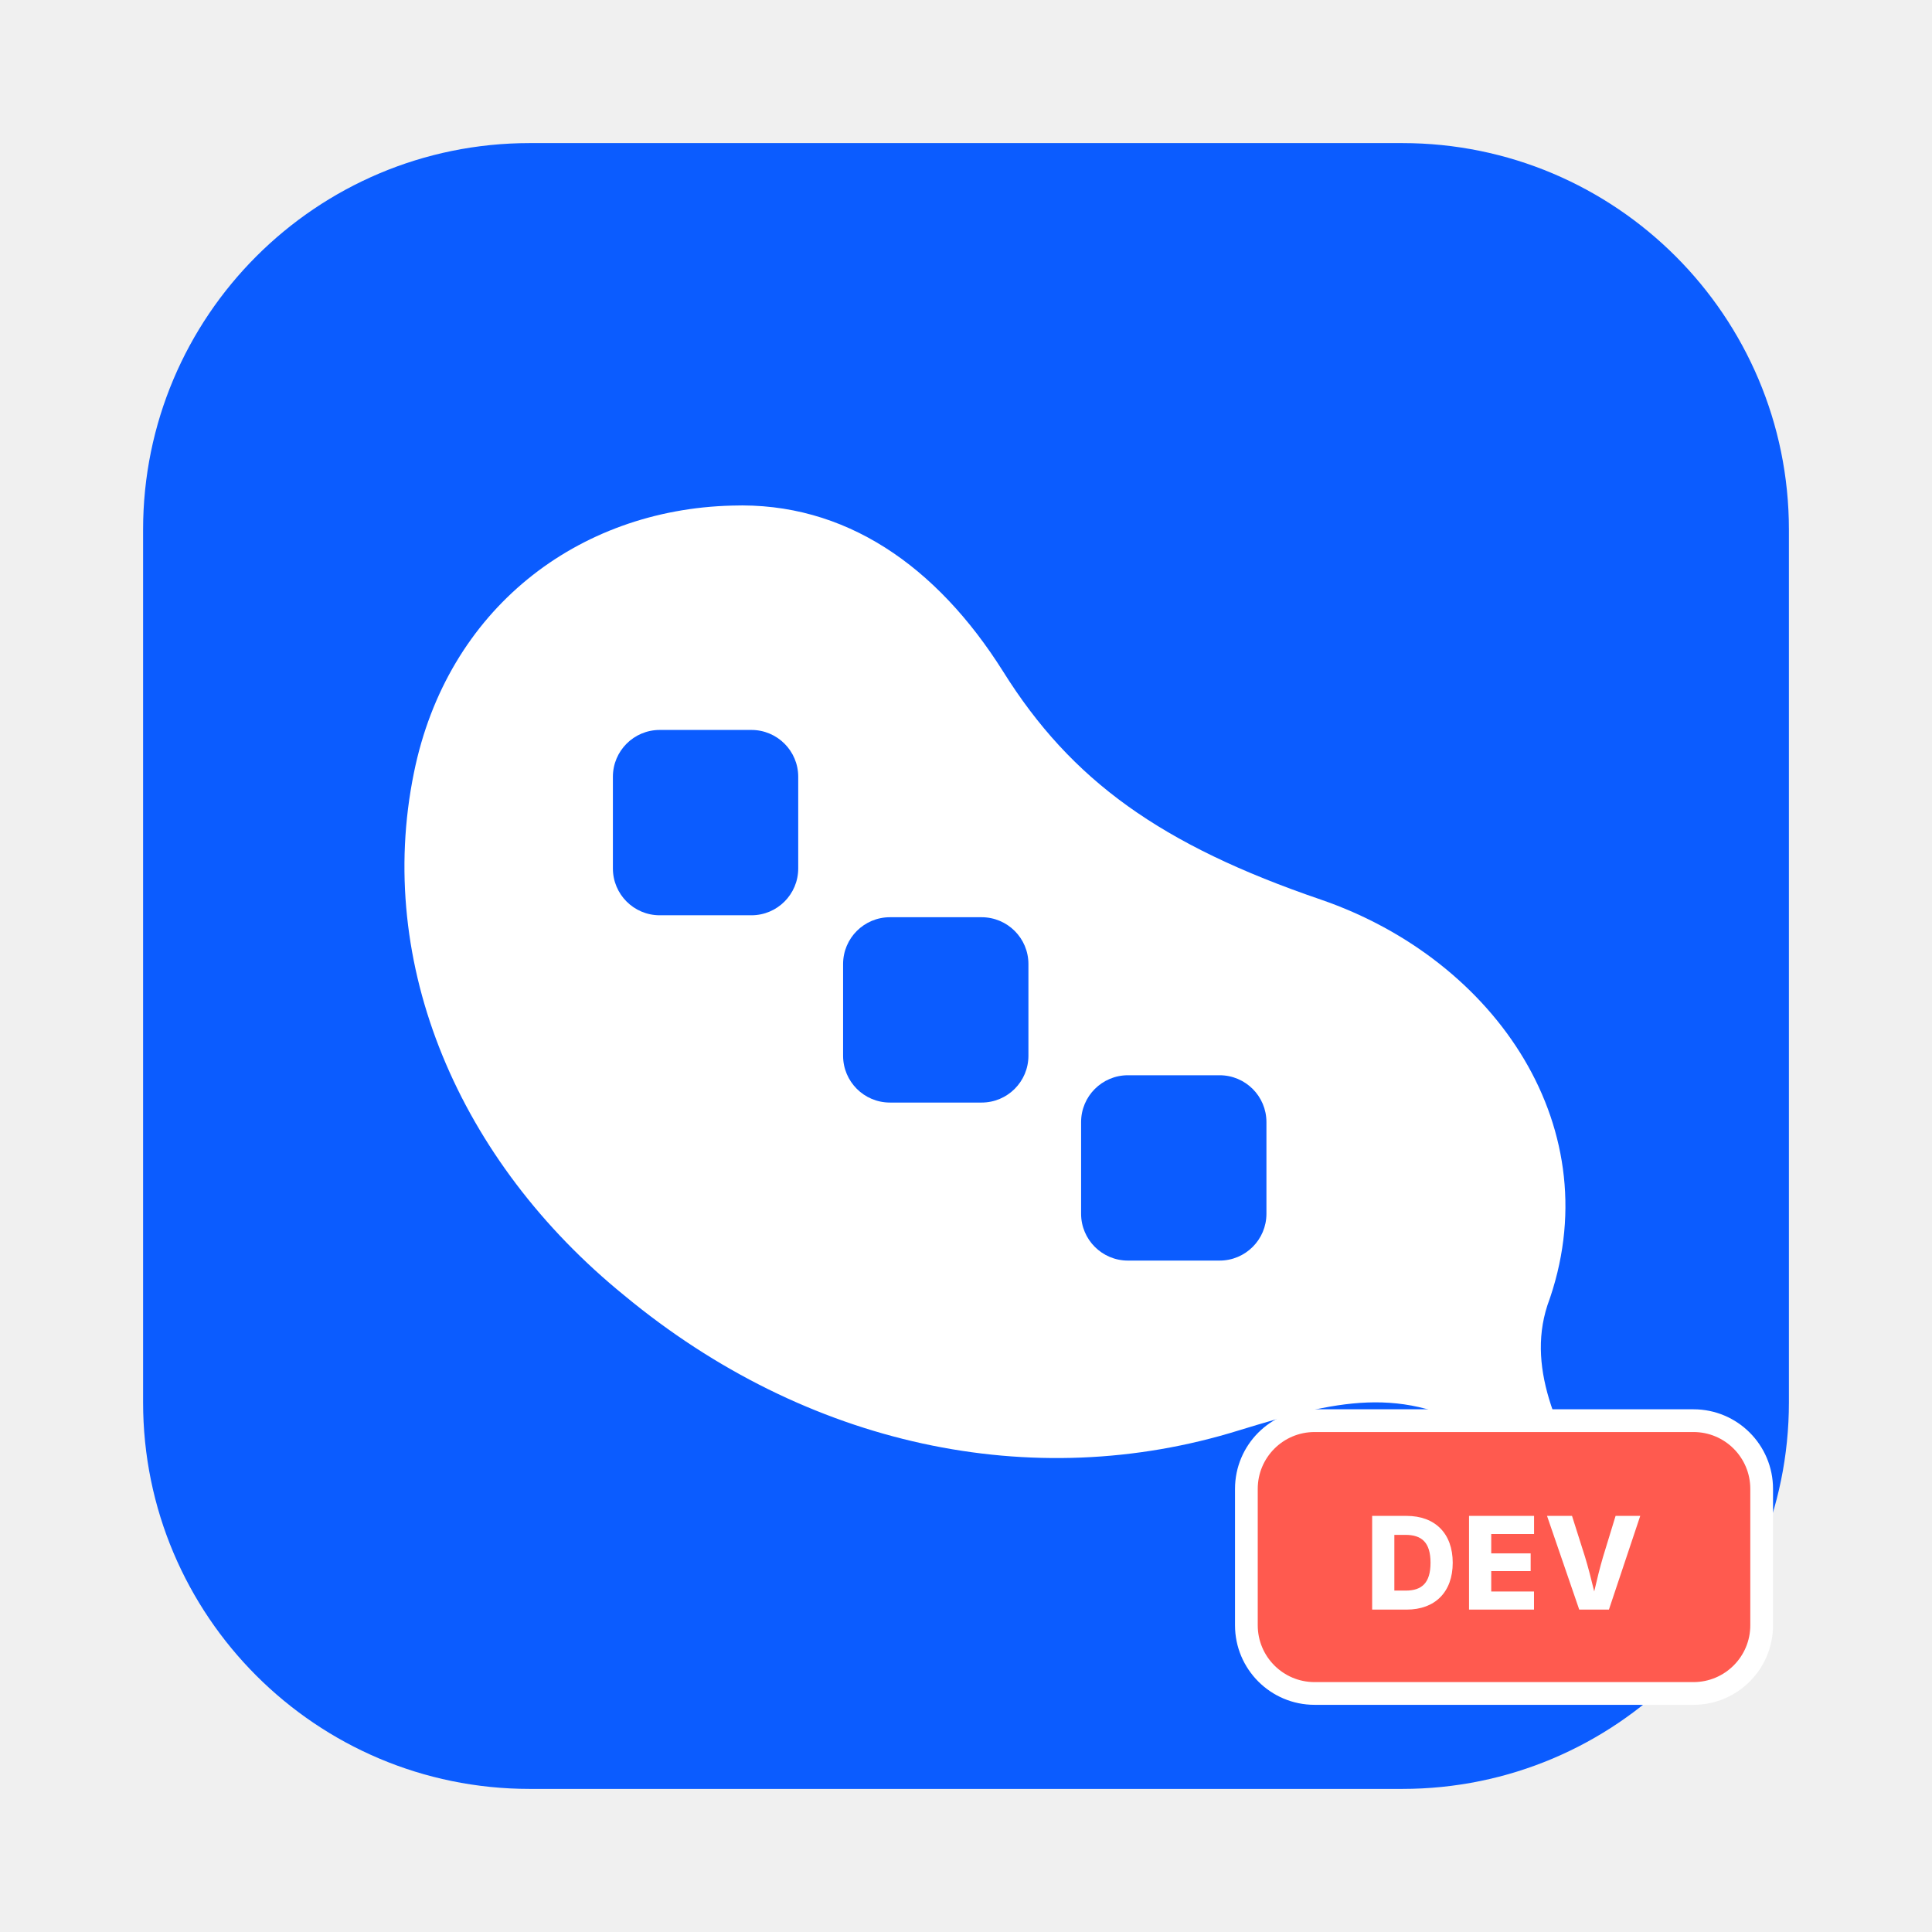
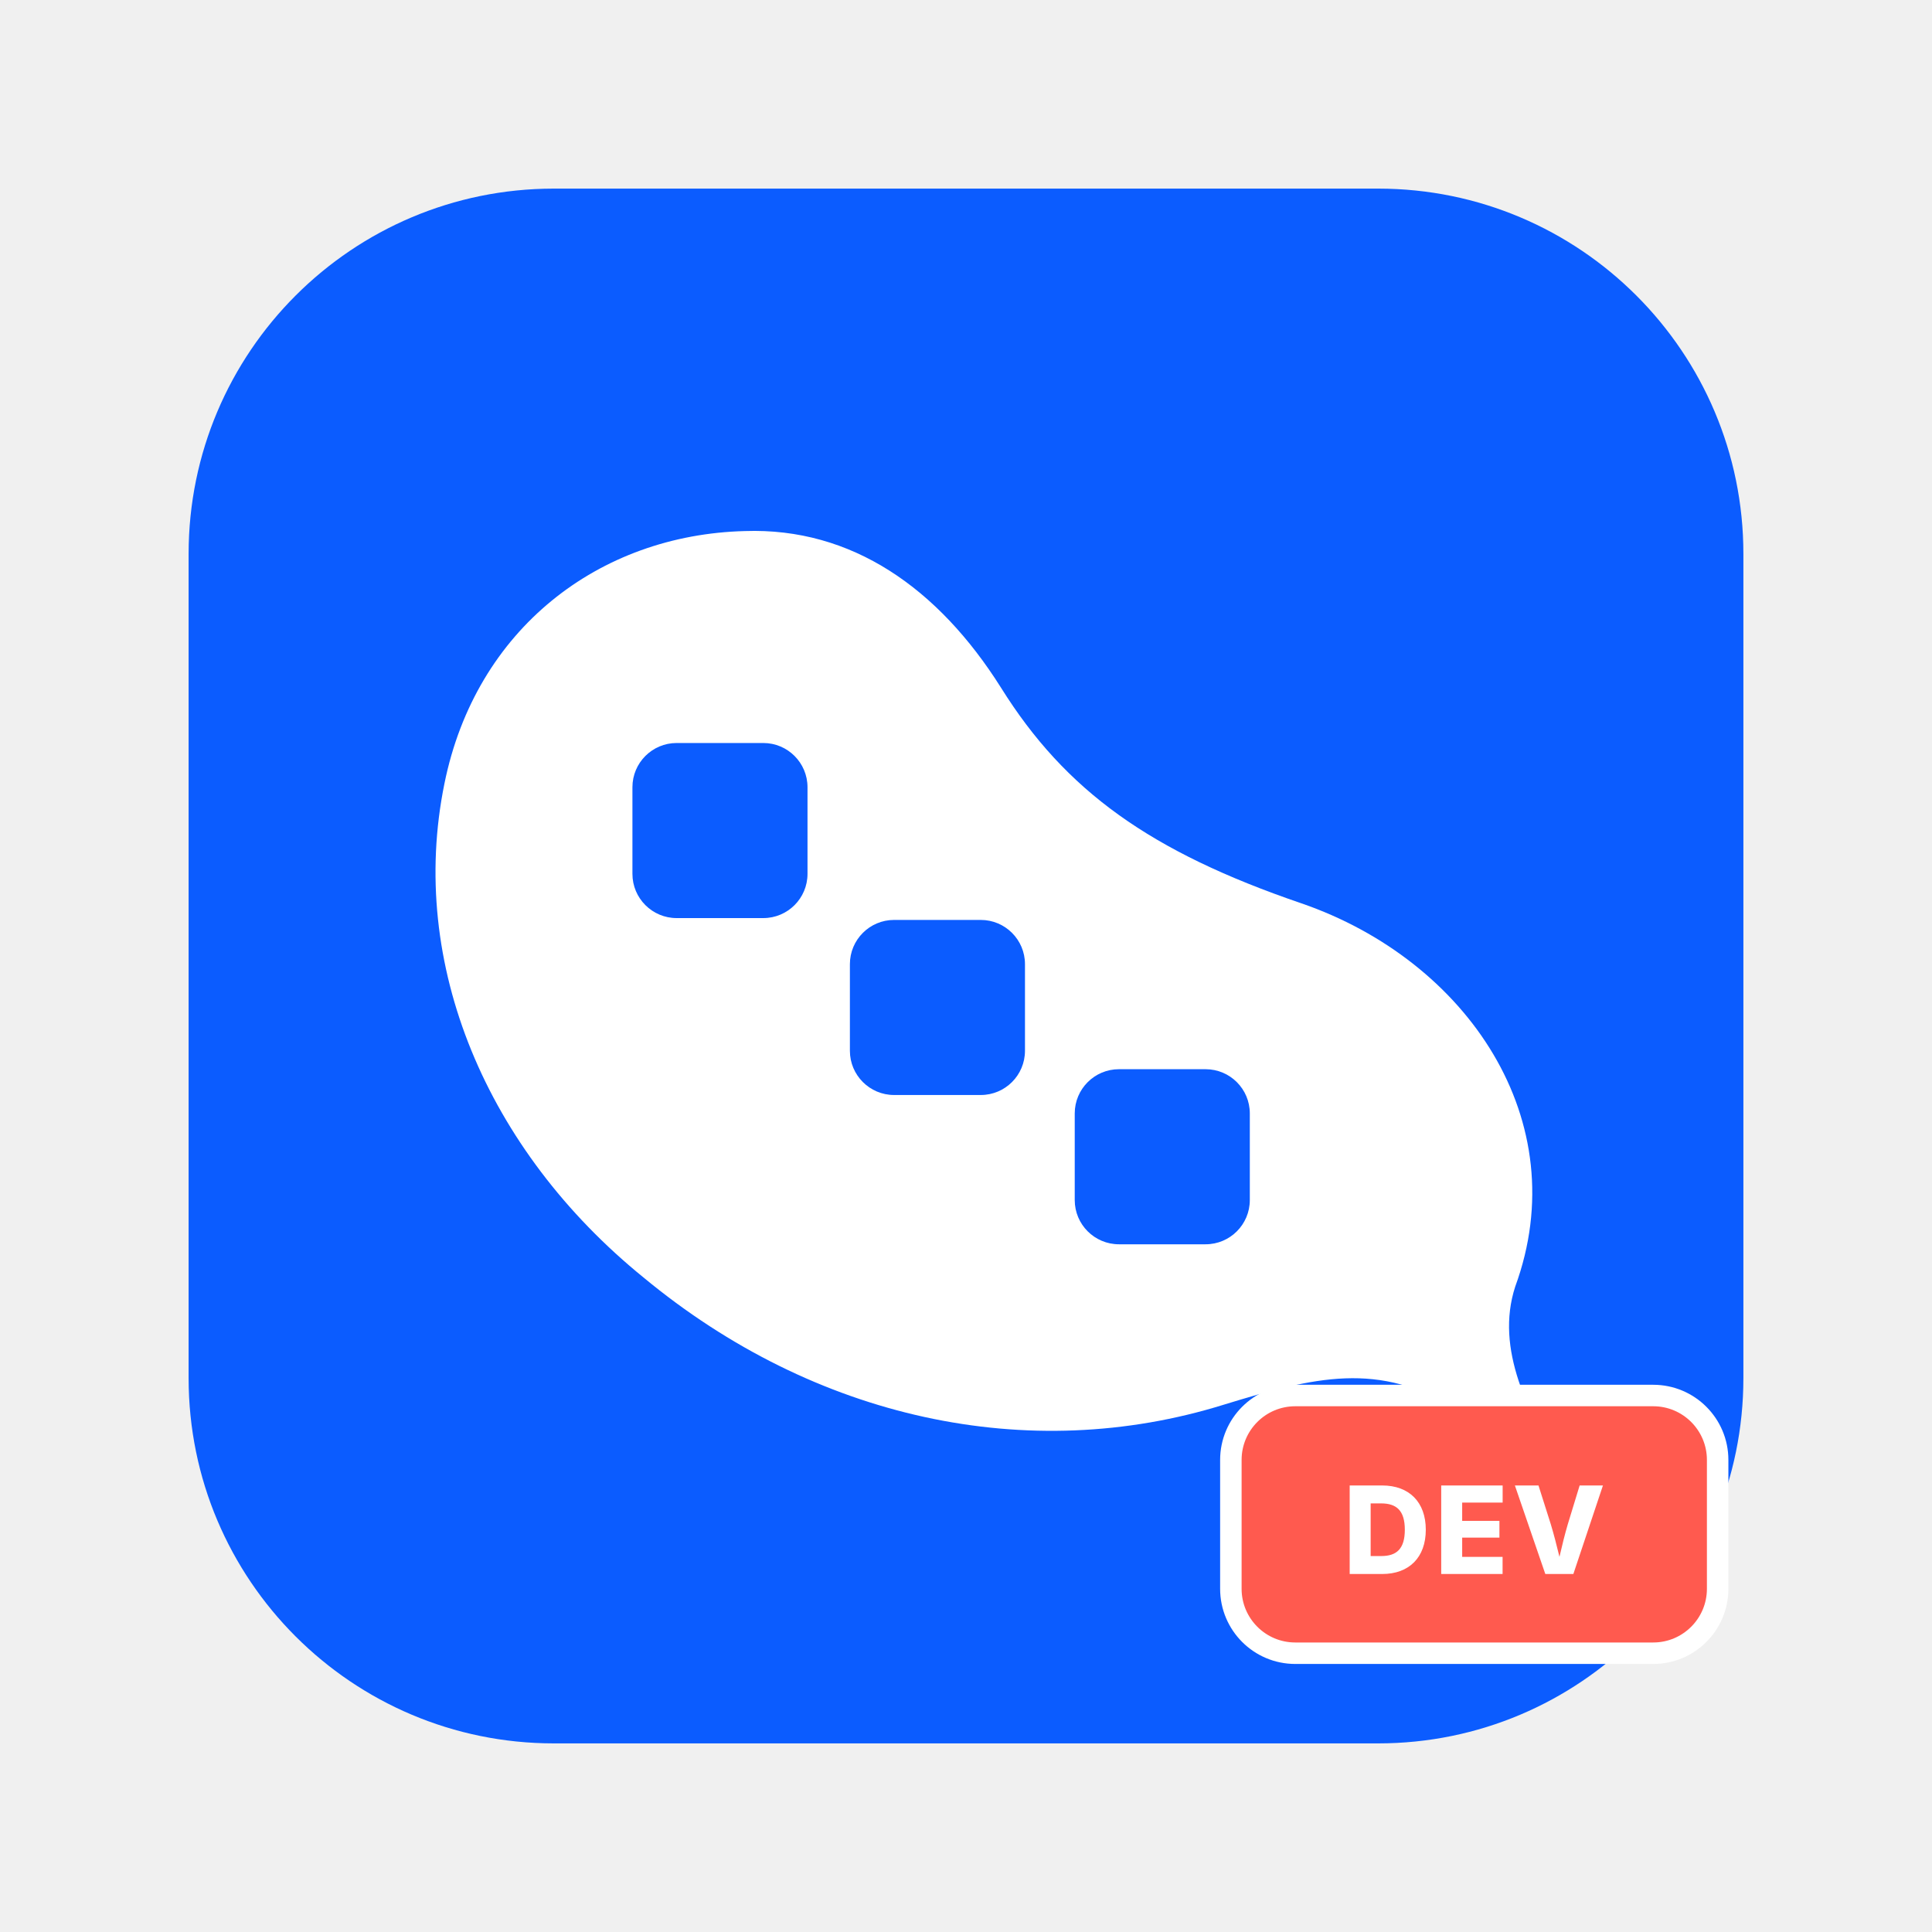
<svg xmlns="http://www.w3.org/2000/svg" viewBox="0 0 1024 1024">
  <defs>
    <mask id="agent-pod-dev" maskUnits="userSpaceOnUse">
      <rect width="1024" height="1024" fill="black" />
      <path fill="white" d="M392 276c-79 2-146 53-163 137-20 98 23 199 108 268 93 77 209 102 315 69 49-15 84-24 127 3l58 36c-20-35-38-69-27-103 33-90-26-177-116-208-82-28-128-61-163-117-34-54-81-87-139-85Z" />
      <rect x="331" y="391" width="95" height="95" rx="24" fill="black" />
      <rect x="449" y="487" width="95" height="95" rx="24" fill="black" />
      <rect x="571" y="568" width="95" height="95" rx="24" fill="black" />
    </mask>
  </defs>
  <g>
-     <g transform="translate(30.72 30.72) scale(.94)">
+     <g transform="translate(57.344 57.344) scale(.888)">
      <rect x="48" y="48" width="928" height="928" rx="218" fill="#0B5CFF" />
      <g transform="translate(512 512) scale(1.1) translate(-512 -512)">
        <rect width="1024" height="1024" fill="#FFFFFF" mask="url(#agent-pod-dev)" />
      </g>
    </g>
-     <g transform="translate(512 512) scale(1.004089) translate(-512 -512)">
+     <g transform="translate(512 512) scale(.9485438) translate(-512 -512)">
      <rect x="660" y="752" width="272" height="144" rx="36" fill="#FF5A4F" stroke="#FFFFFF" stroke-width="12" />
      <text x="796" y="827" fill="#FFFFFF" font-family="Inter, Arial, sans-serif" font-size="68" font-weight="800" text-anchor="middle" dominant-baseline="central" letter-spacing="2">DEV</text>
    </g>
  </g>
</svg>
